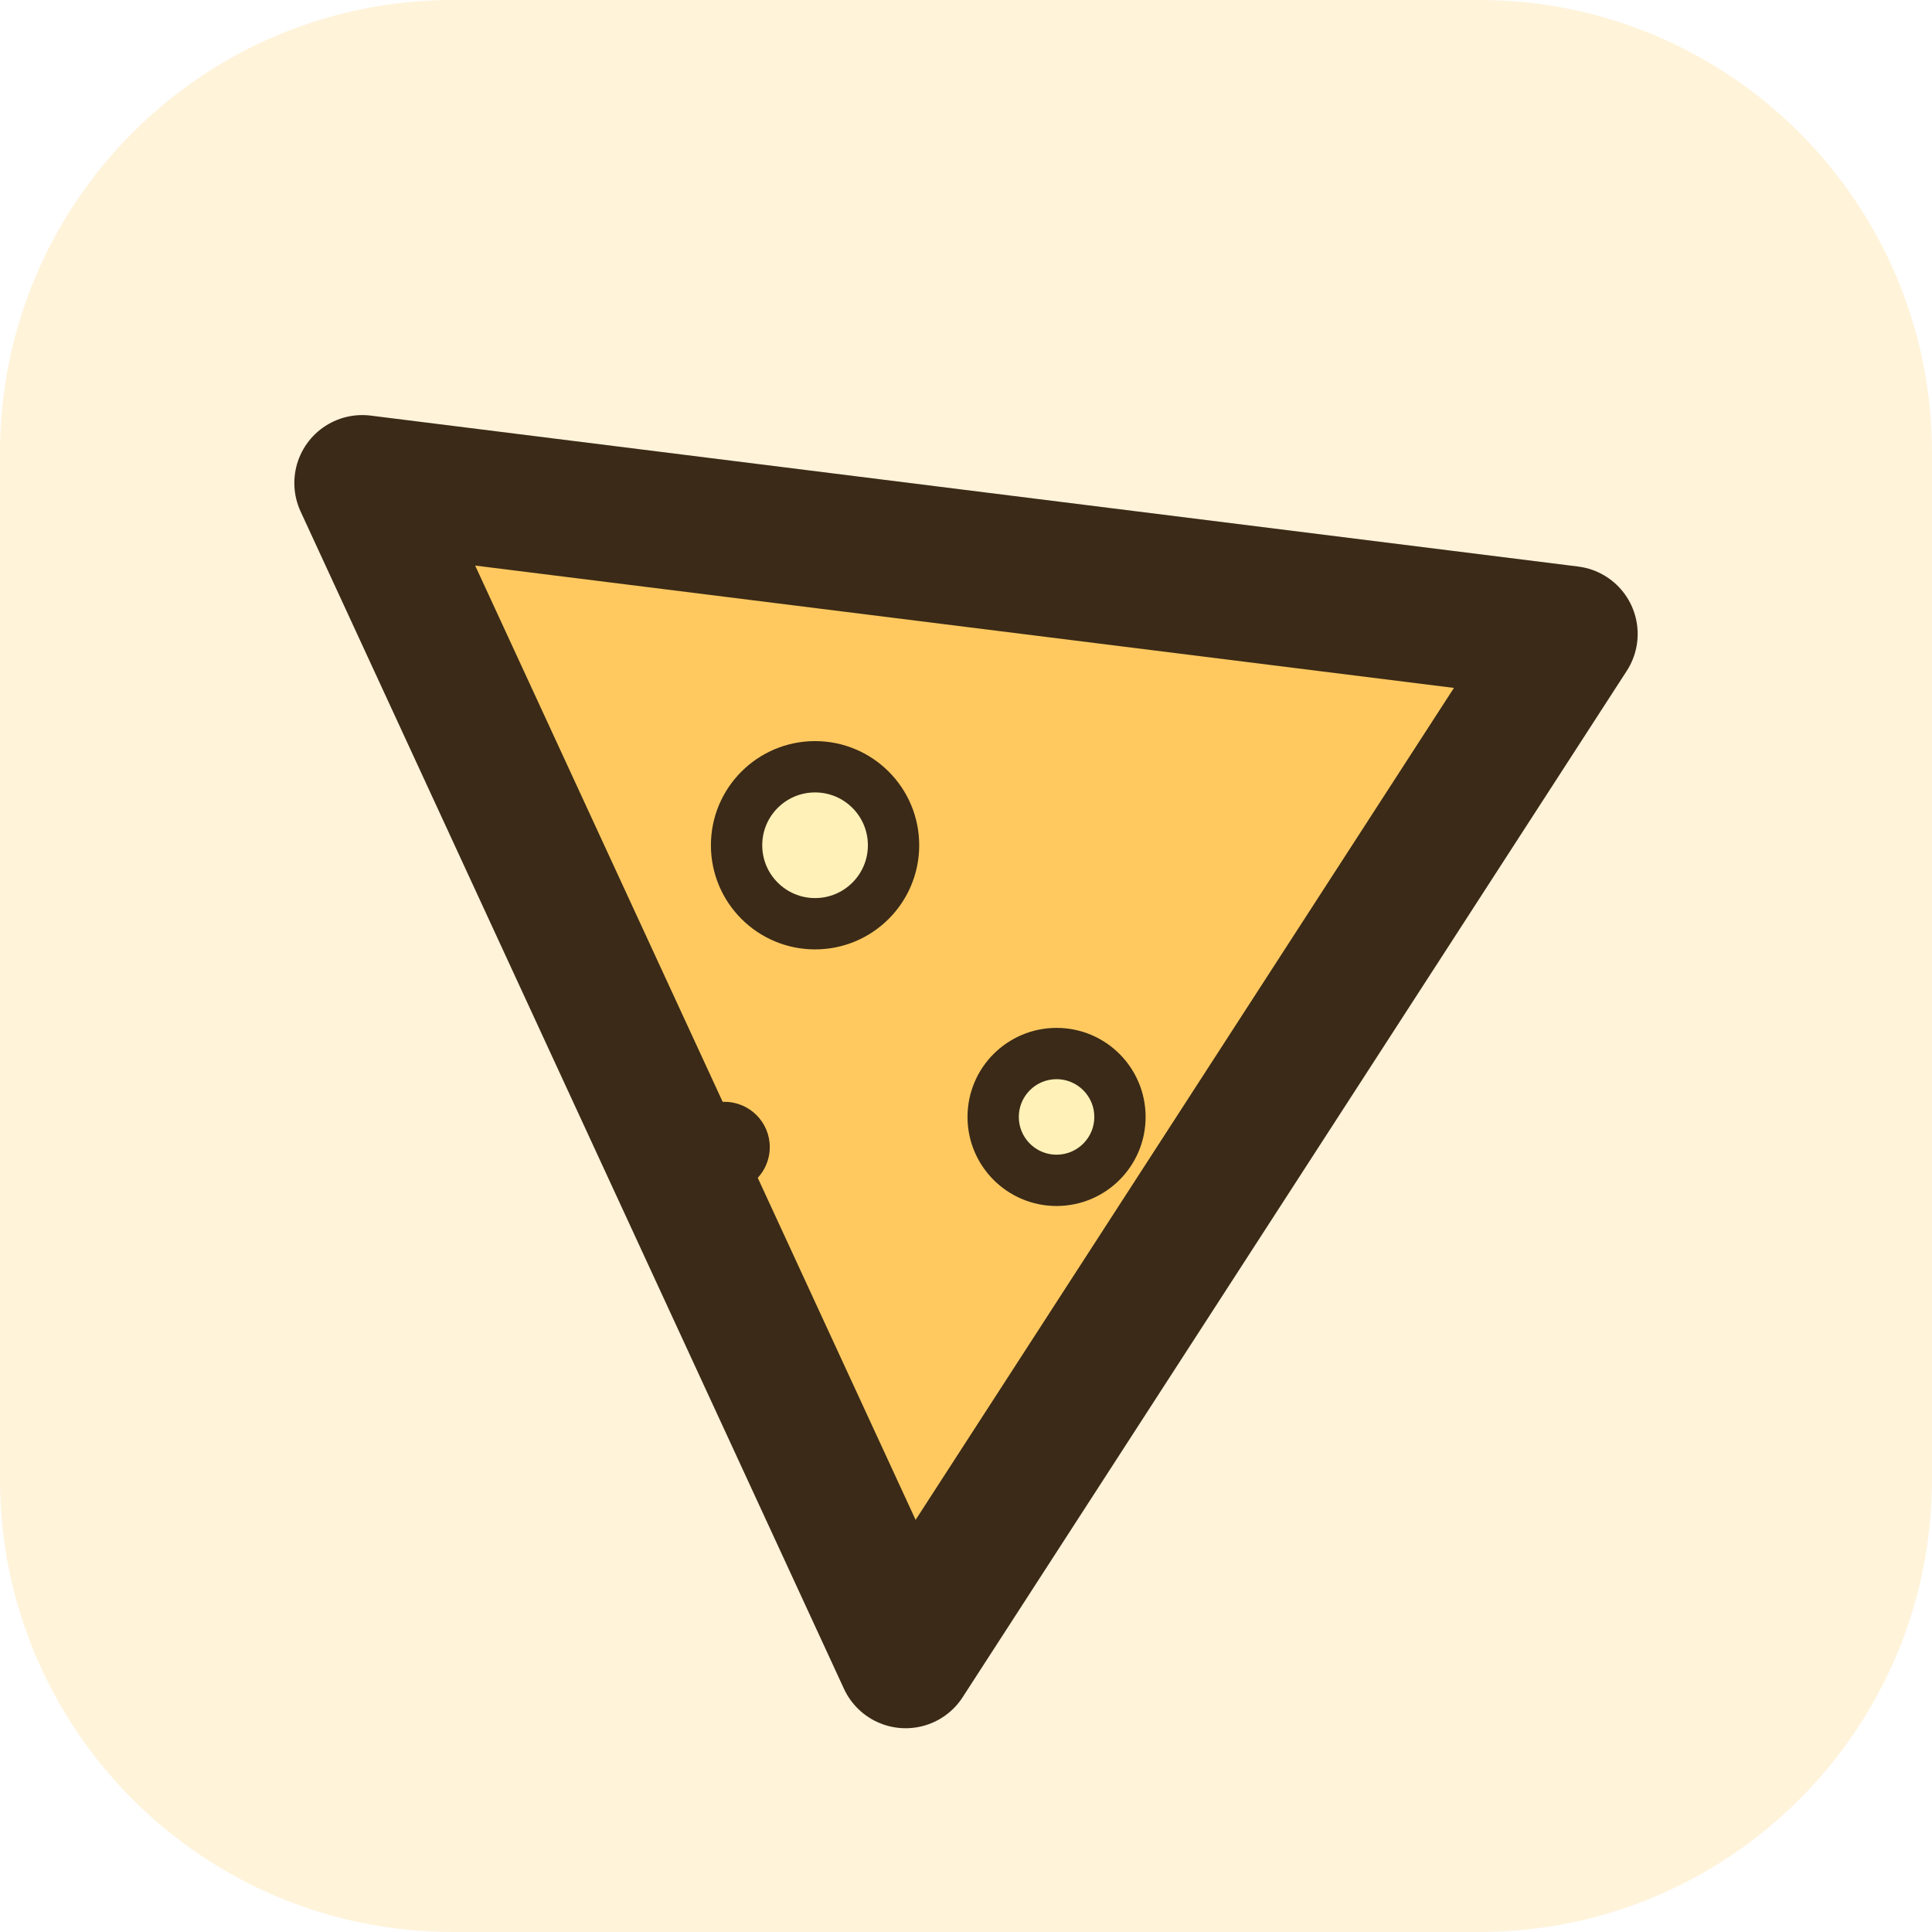
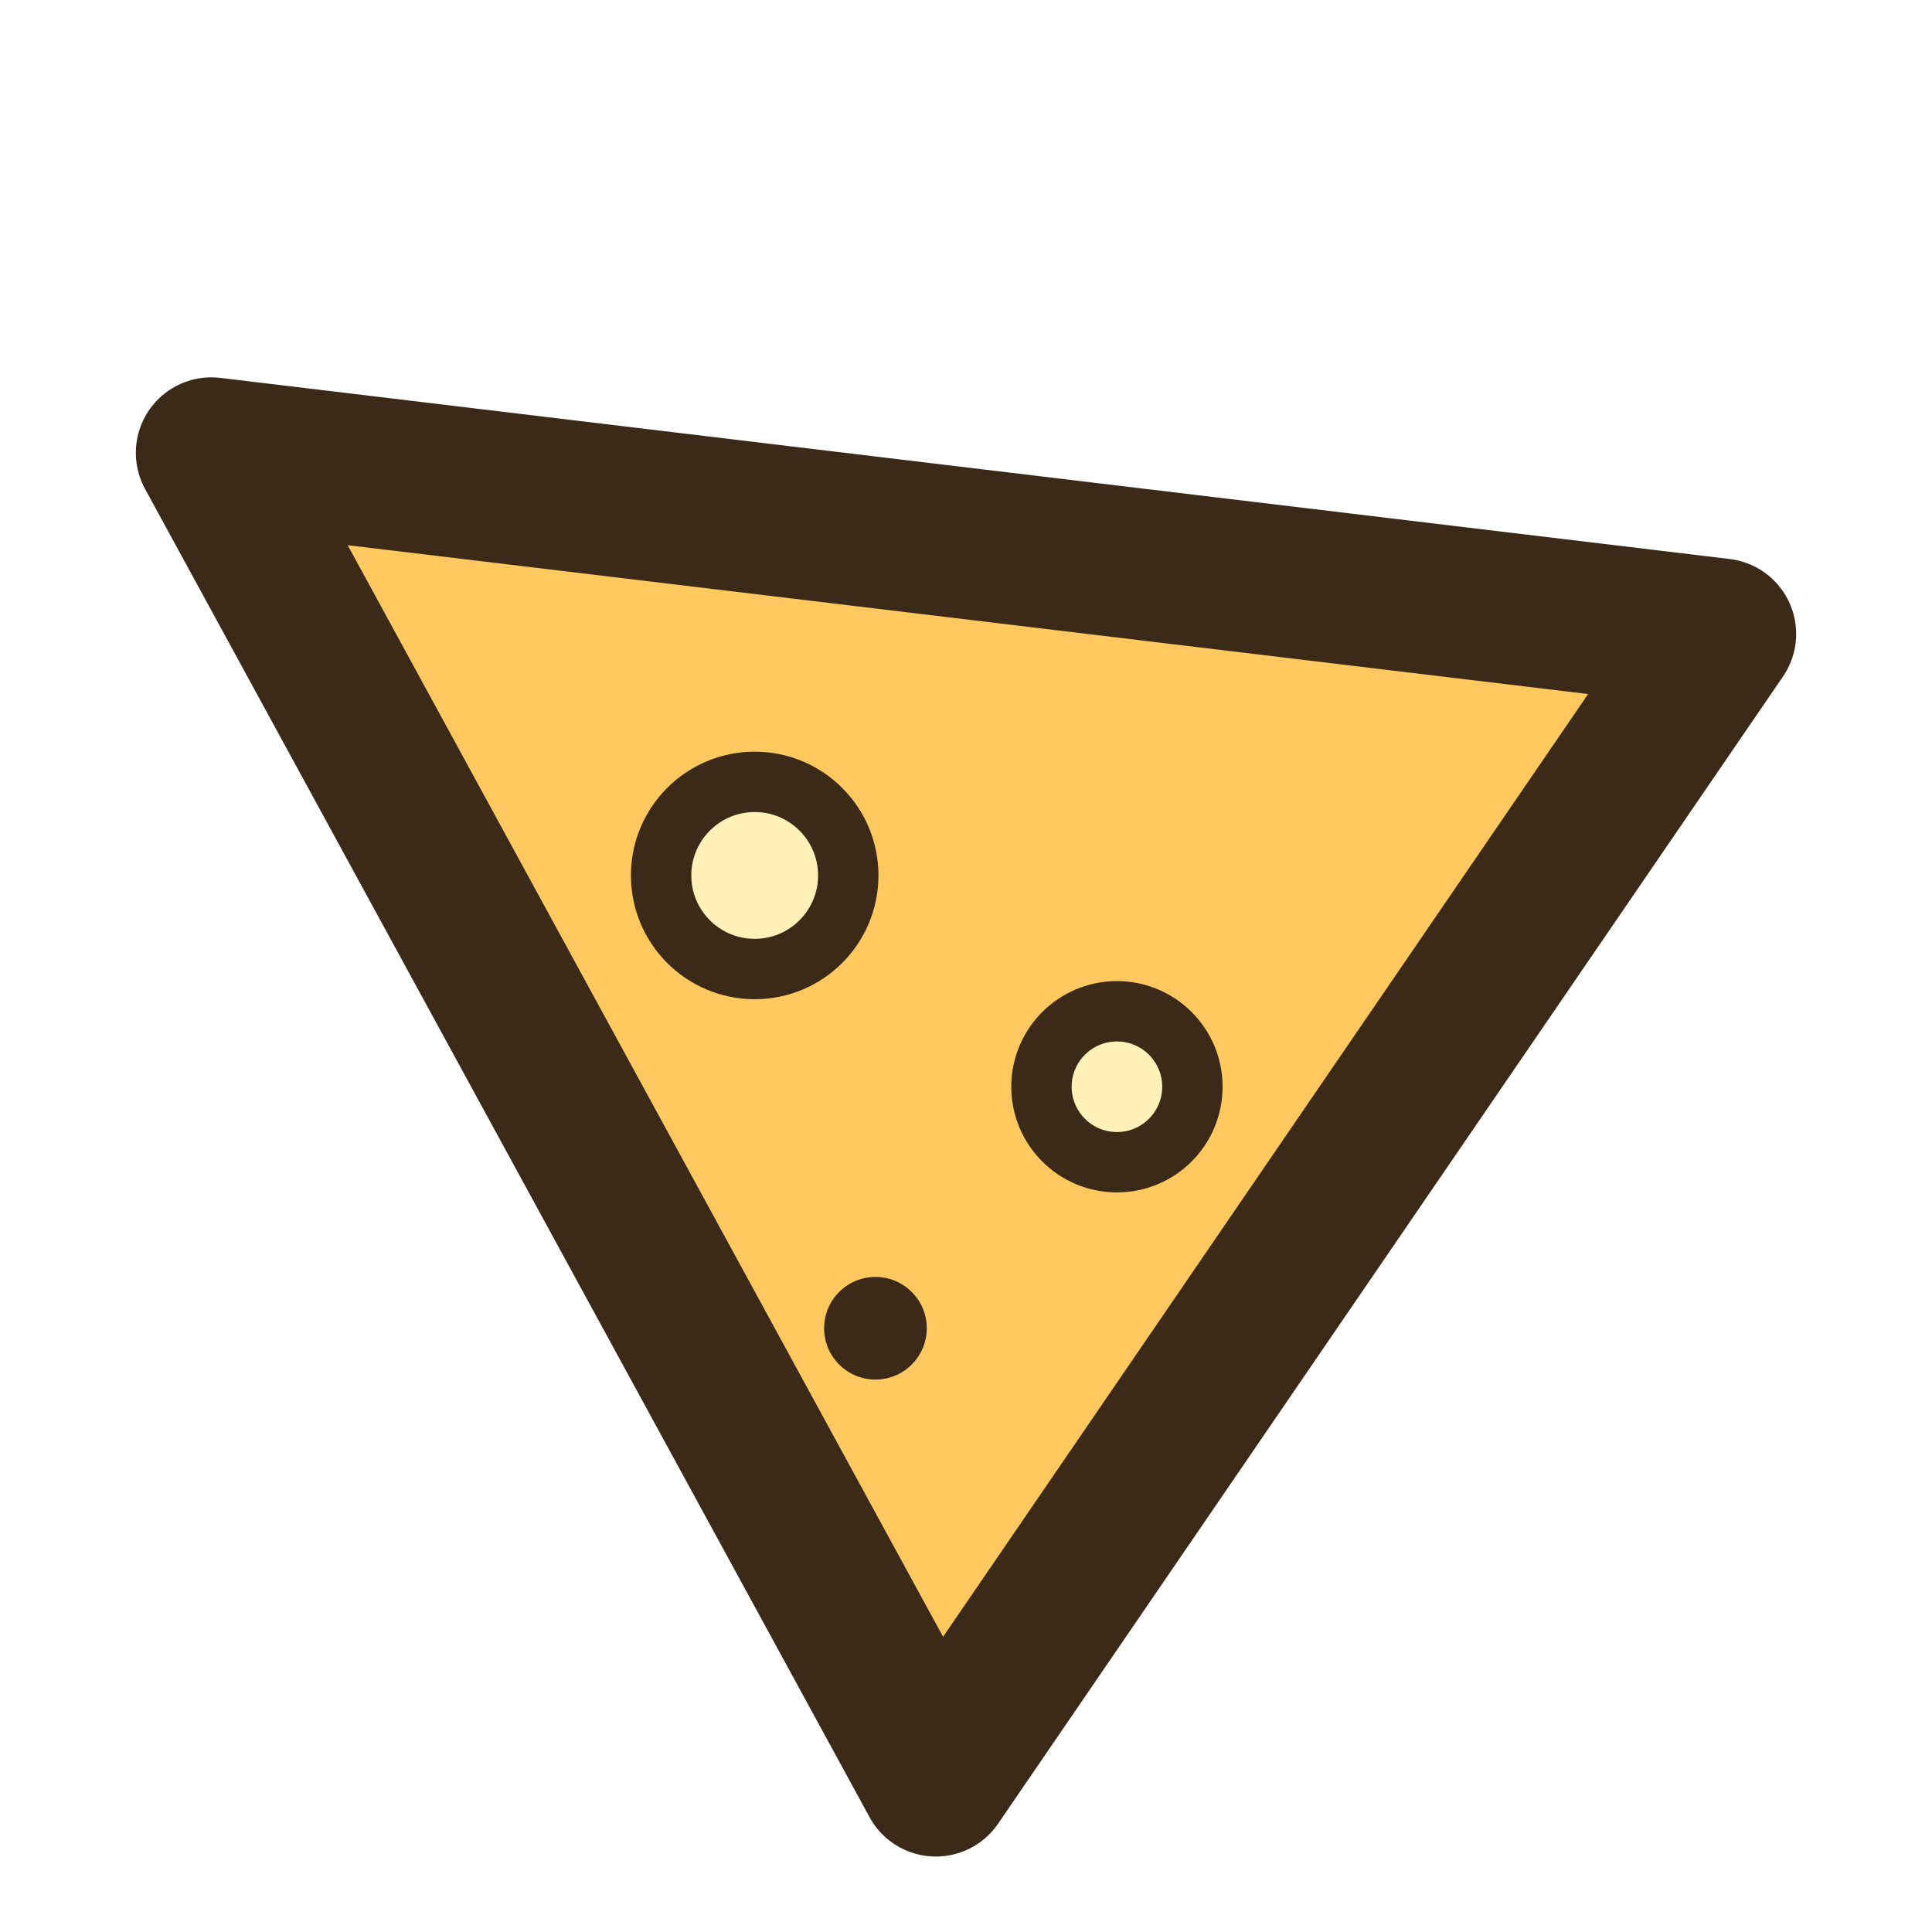
<svg xmlns="http://www.w3.org/2000/svg" viewBox="0 0 64 64">
-   <rect width="64" height="64" rx="15" fill="#FFF3DA" />
-   <path d="M12 16 L52 21 L30 55 Z" fill="#FFC960" stroke="#3A2A17" stroke-width="4.5" stroke-linejoin="round" />
-   <circle cx="27" cy="28" r="2.6" fill="#FFF1B8" stroke="#3A2A17" stroke-width="1.7" />
-   <circle cx="35" cy="37" r="2.1" fill="#FFF1B8" stroke="#3A2A17" stroke-width="1.7" />
-   <circle cx="24" cy="38" r="1.5" fill="#3A2A17" />
+   <path d="M7 15 L57 21 L31 59 Z" fill="#FFC960" stroke="#3A2A17" stroke-width="5" stroke-linejoin="round" />
+   <circle cx="25" cy="29" r="3.1" fill="#FFF1B8" stroke="#3A2A17" stroke-width="2" />
+   <circle cx="37" cy="36" r="2.5" fill="#FFF1B8" stroke="#3A2A17" stroke-width="2" />
+   <circle cx="29" cy="44" r="1.7" fill="#3A2A17" />
</svg>
